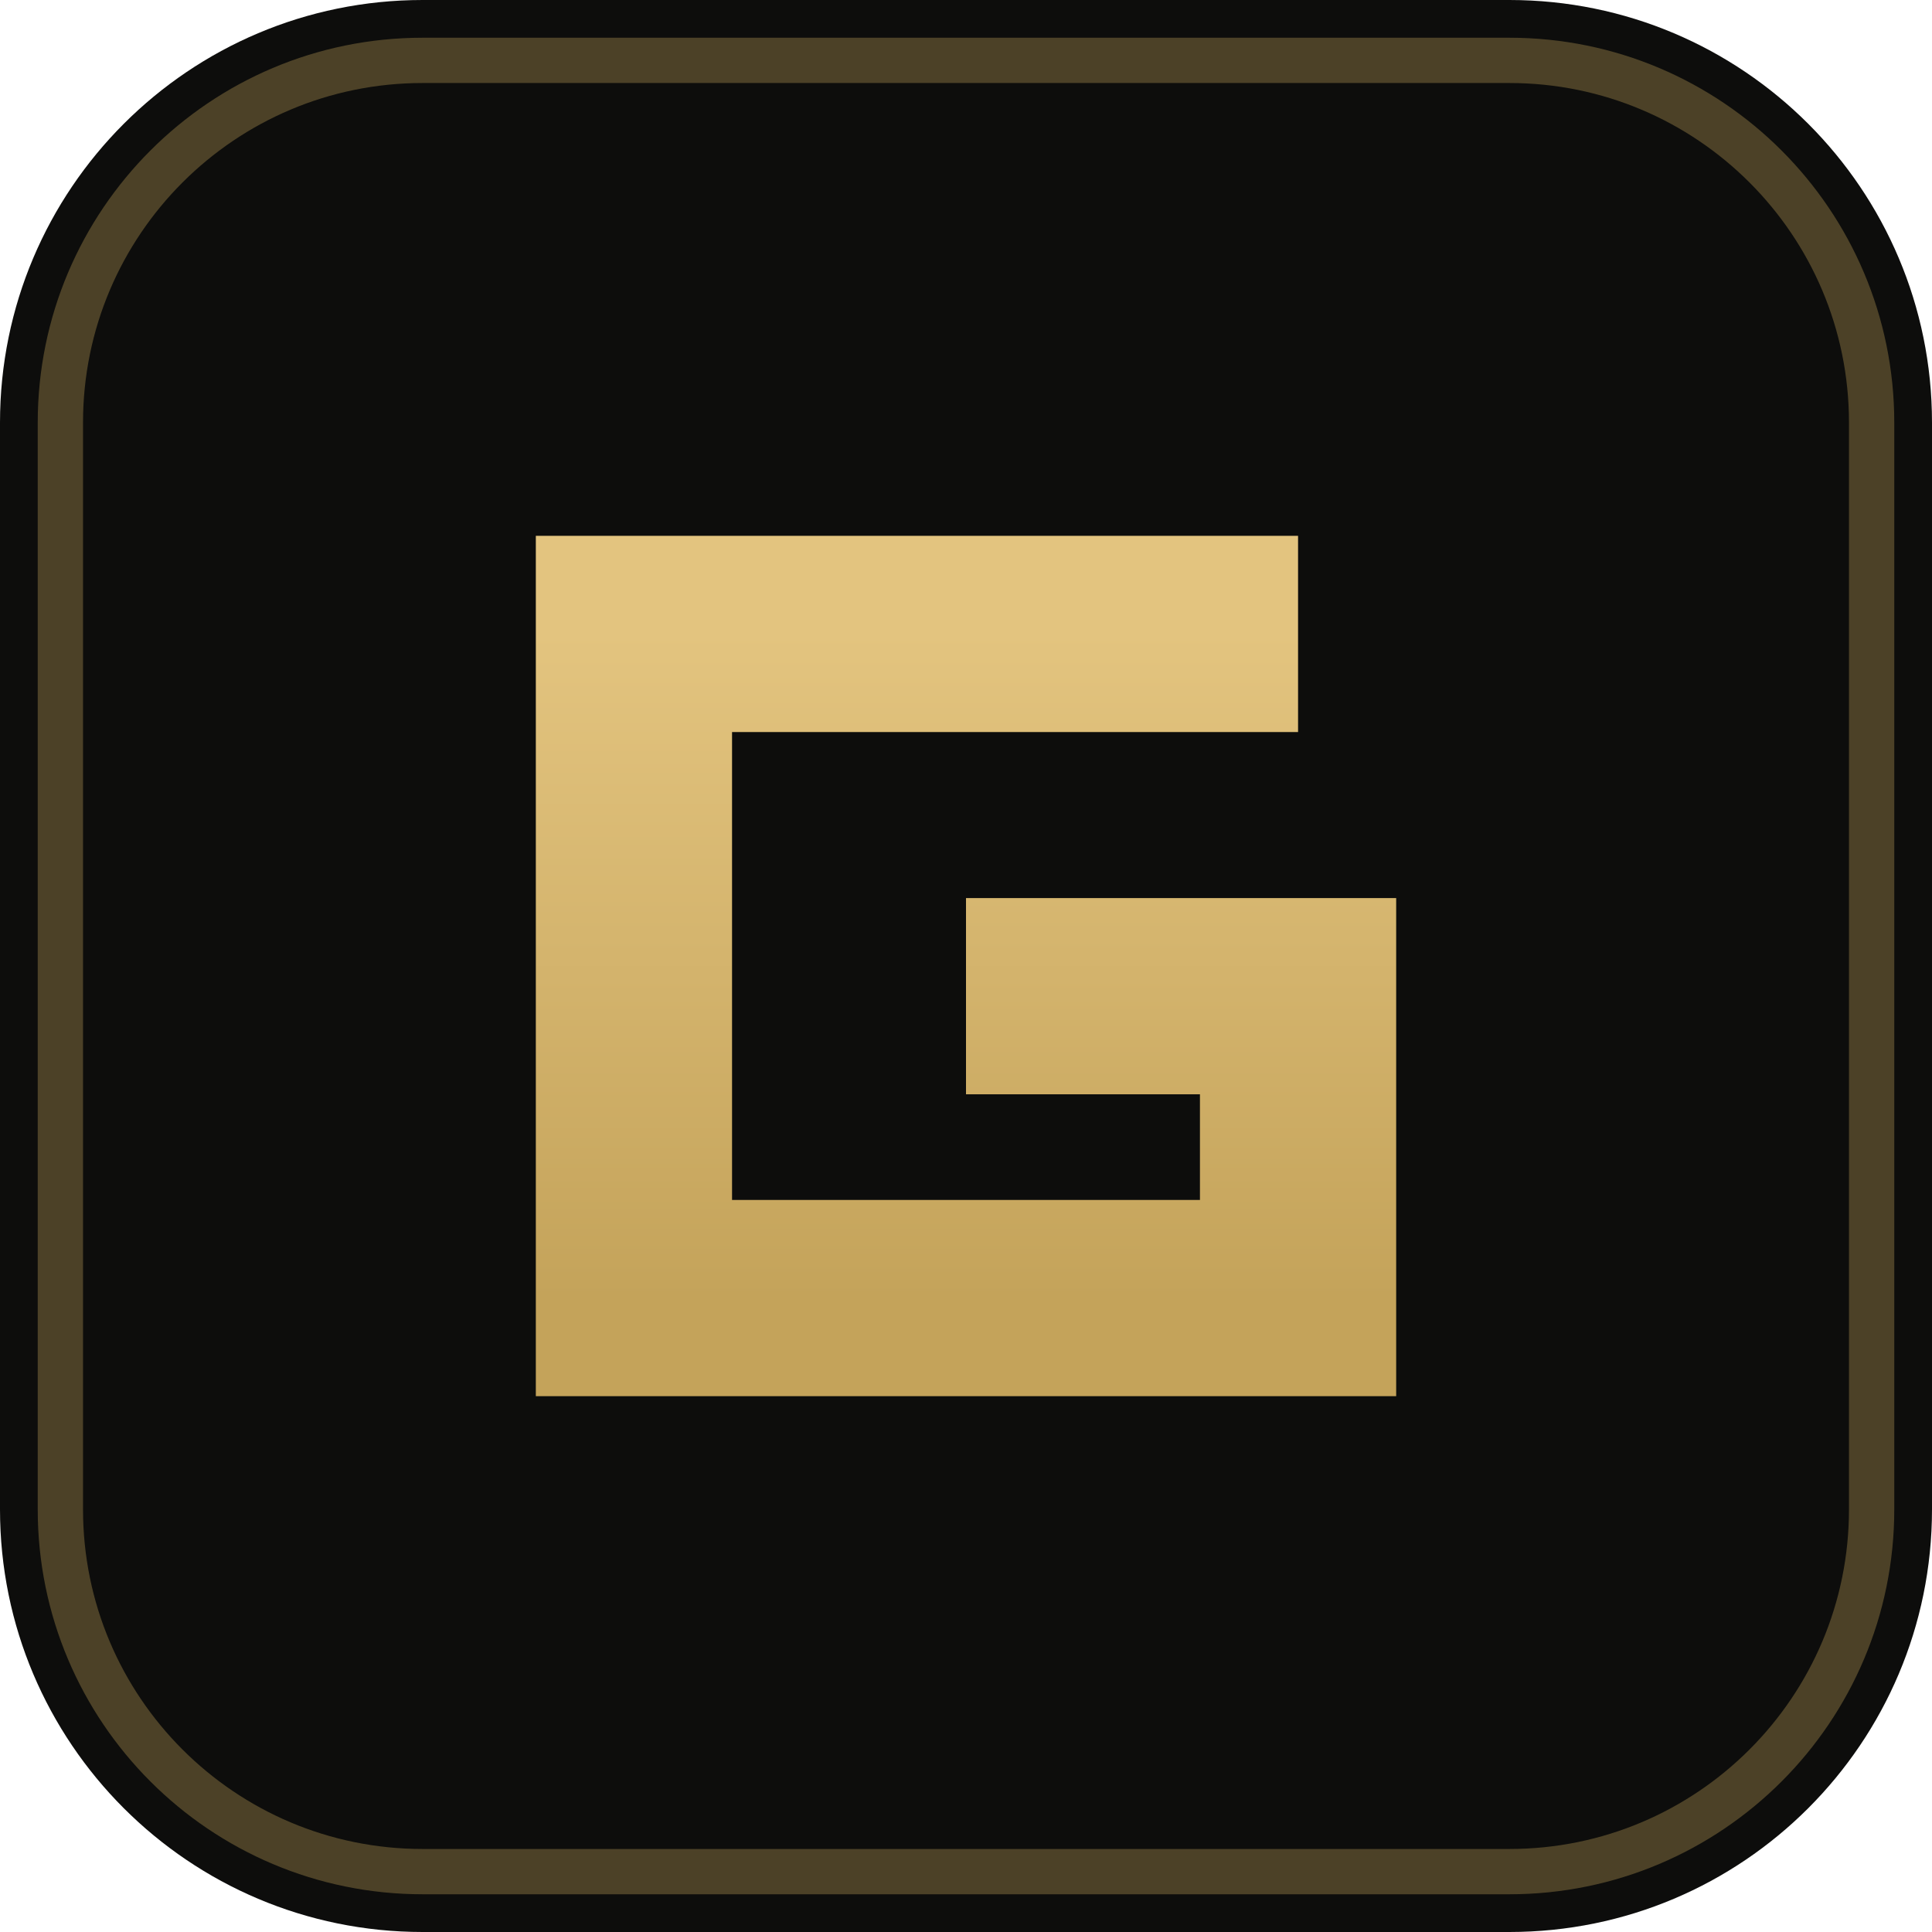
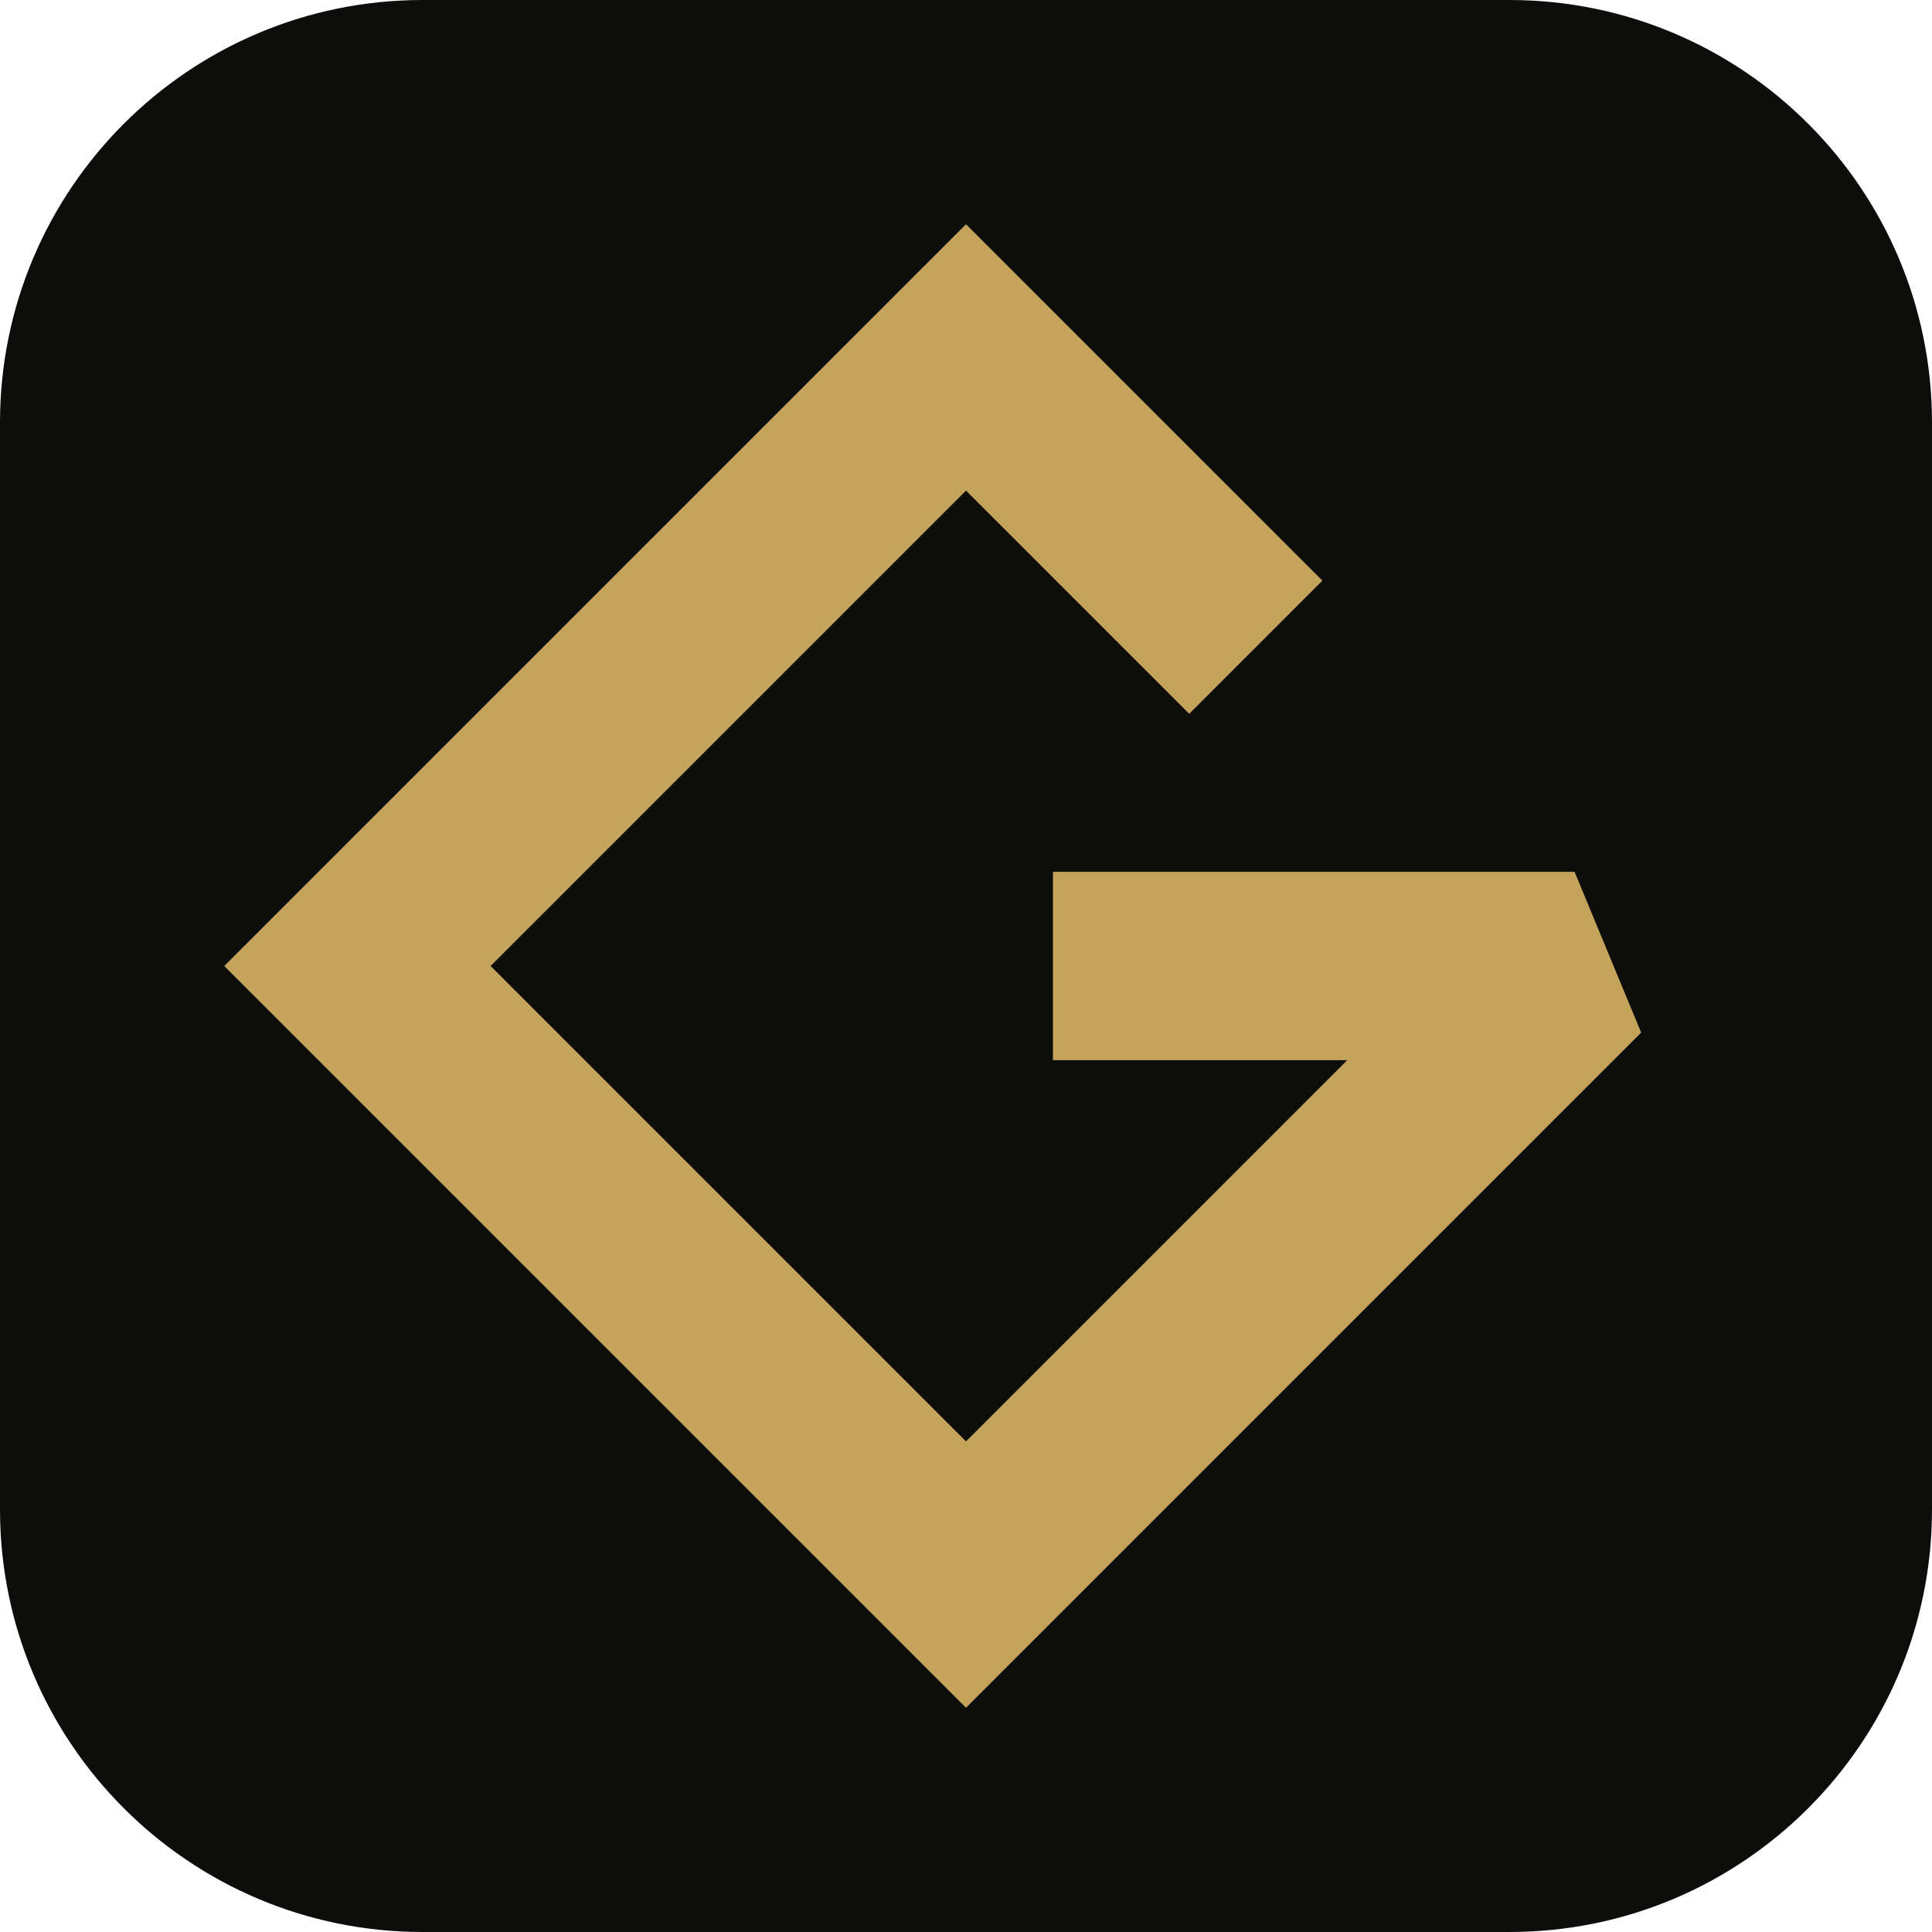
- <svg xmlns="http://www.w3.org/2000/svg" viewBox="0 0 64 64" width="64" height="64">
-   <defs>
-     <linearGradient id="gold" x1="0" y1="0" x2="0" y2="1">
-       <stop offset="0" stop-color="#E3C47F" />
-       <stop offset="1" stop-color="#C4A35A" />
-     </linearGradient>
-   </defs>
-   <rect width="64" height="64" rx="14" fill="#0D0D0C" />
-   <rect x="2" y="2" width="60" height="60" rx="12" fill="none" stroke="#C4A35A" stroke-opacity="0.35" stroke-width="1.5" />
-   <path d="M43 21H21V43H43V33H32" fill="none" stroke="url(#gold)" stroke-width="6.5" stroke-linejoin="miter" stroke-miterlimit="10" />
+ <svg xmlns="http://www.w3.org/2000/svg" width="64" height="64" viewBox="0 0 64 64" role="img" aria-label="GOMP">
+   <rect width="64" height="64" rx="14" fill="#0d0d0c" />
+   <g transform="translate(8 8) scale(0.48)">
+     <path d="M70 28 L50 8 L8 50 L50 92 L92 50 L56 50" fill="none" stroke="#c4a35a" stroke-width="13" stroke-linejoin="miter" stroke-miterlimit="2" stroke-linecap="butt" />
+   </g>
</svg>
